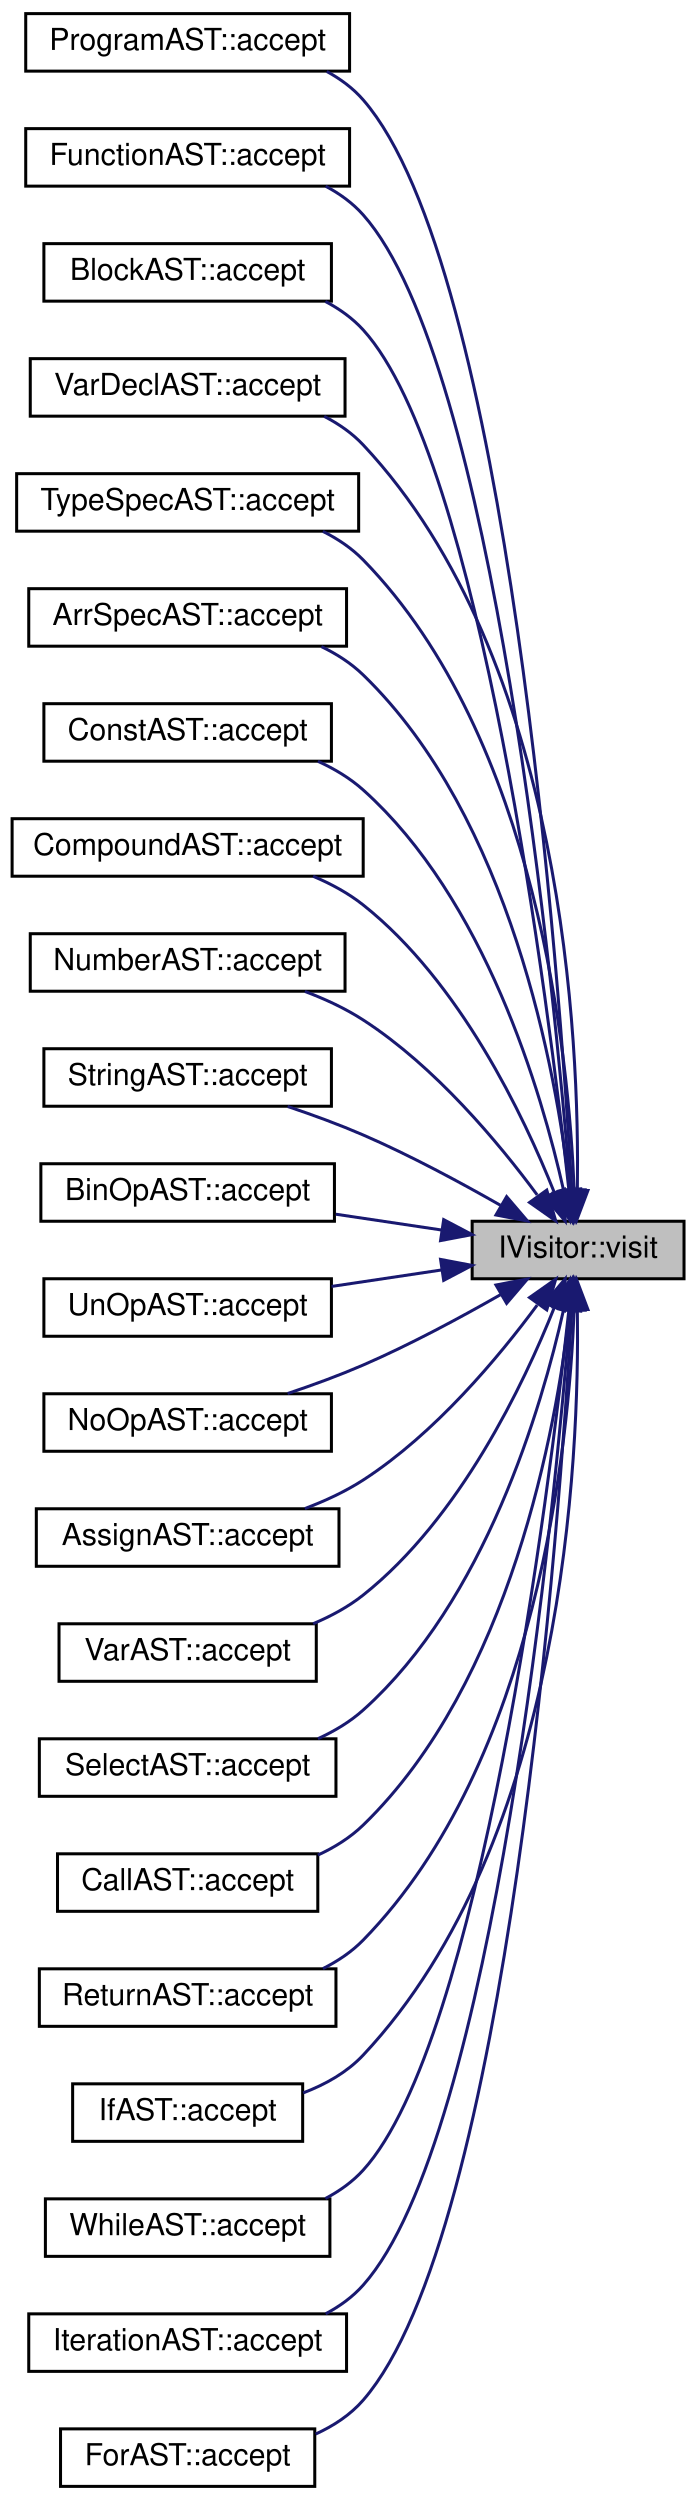
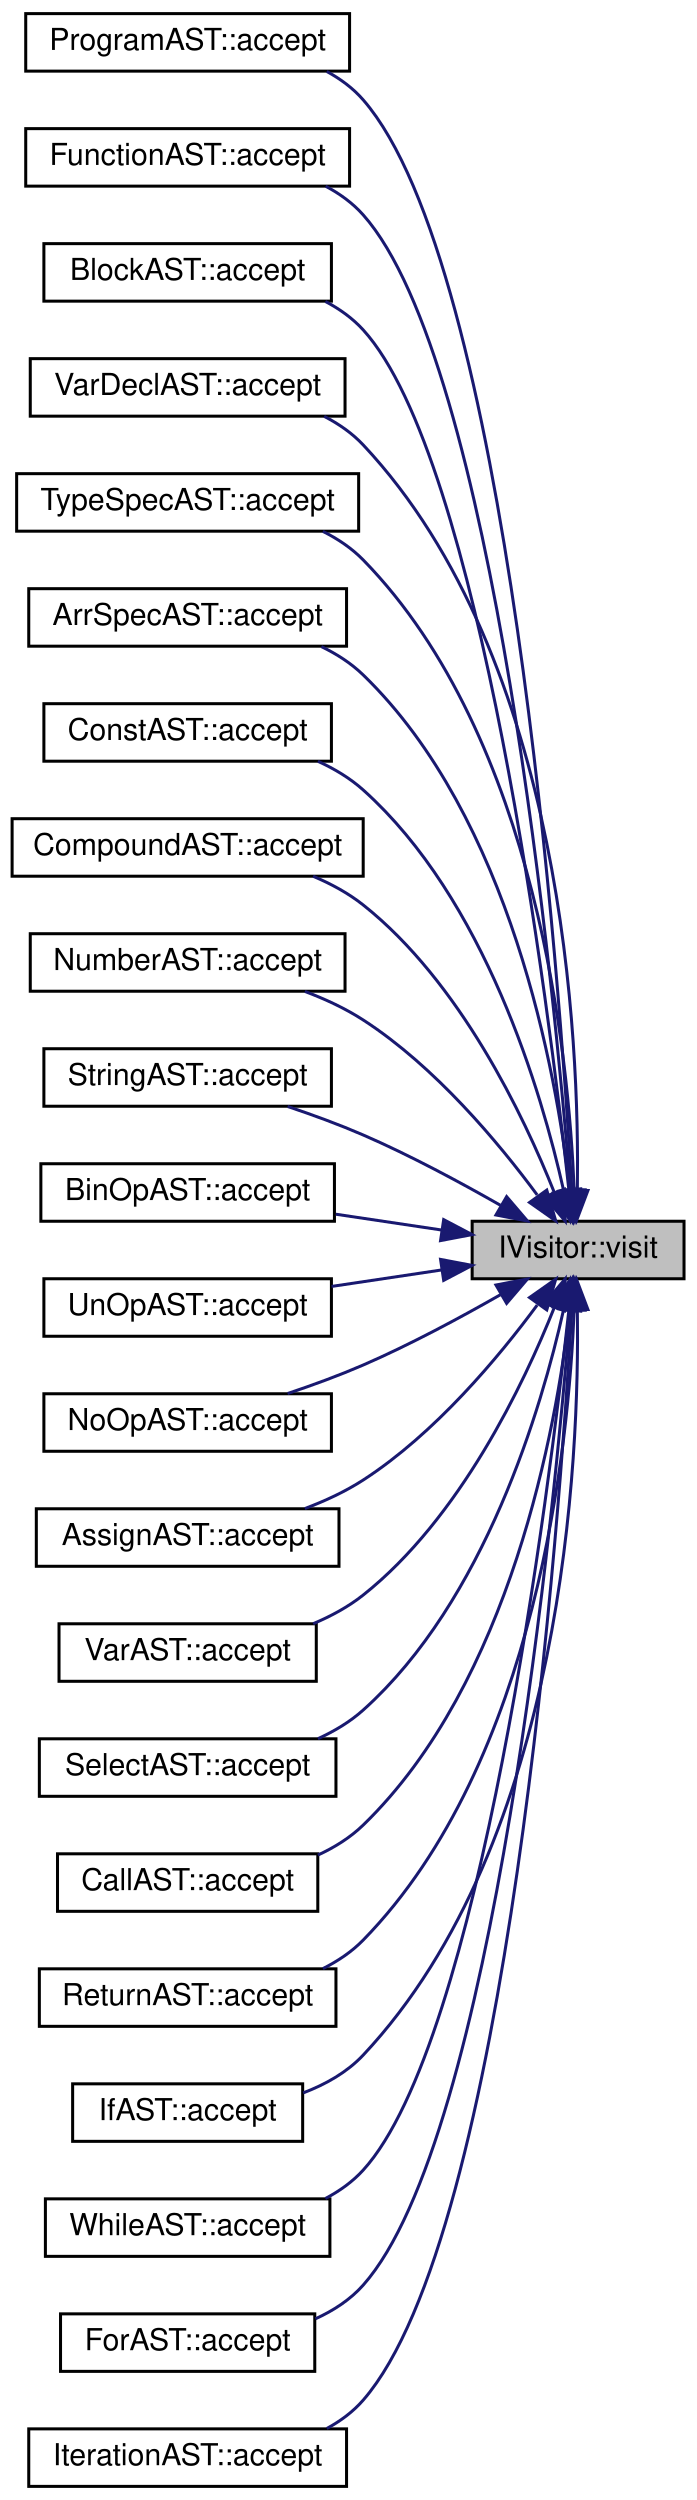
<svg xmlns="http://www.w3.org/2000/svg" xmlns:xlink="http://www.w3.org/1999/xlink" width="230pt" height="826pt" viewBox="0.00 0.00 230.00 826.00">
  <g id="graph0" class="graph" transform="scale(1 1) rotate(0) translate(4 822)">
    <g id="node1" class="node">
      <g id="a_node1">
        <a xlink:title=" ">
          <polygon fill="#bfbfbf" stroke="black" points="152,-399.5 152,-418.5 222,-418.5 222,-399.5 152,-399.5" />
          <text text-anchor="middle" x="187" y="-406.5" font-family="Helvetica,sans-Serif" font-size="10.00">IVisitor::visit</text>
        </a>
      </g>
    </g>
    <g id="node2" class="node">
      <g id="a_node2">
        <a xlink:href="../../de/db2/class_program_a_s_t.html#adf015c45c078803cd3115ad34013941e" target="_top" xlink:title=" ">
          <polygon fill="none" stroke="black" points="4.5,-798.5 4.5,-817.5 111.5,-817.5 111.5,-798.5 4.5,-798.5" />
          <text text-anchor="middle" x="58" y="-805.5" font-family="Helvetica,sans-Serif" font-size="10.00">ProgramAST::accept</text>
        </a>
      </g>
    </g>
    <g id="edge1" class="edge">
      <path fill="none" stroke="midnightblue" d="M184.97,-428.56C180.91,-498.36 163.84,-733.97 116,-789 112.65,-792.86 108.49,-795.93 103.96,-798.39" />
      <polygon fill="midnightblue" stroke="midnightblue" points="188.47,-428.68 185.53,-418.51 181.48,-428.29 188.47,-428.68" />
    </g>
    <g id="node3" class="node">
      <g id="a_node3">
        <a xlink:href="../../dc/d19/class_function_a_s_t.html#a5a5517883d55e186ab4f9a361189a335" target="_top" xlink:title=" ">
          <polygon fill="none" stroke="black" points="4.5,-760.5 4.5,-779.5 111.5,-779.5 111.5,-760.5 4.5,-760.5" />
          <text text-anchor="middle" x="58" y="-767.5" font-family="Helvetica,sans-Serif" font-size="10.00">FunctionAST::accept</text>
        </a>
      </g>
    </g>
    <g id="edge2" class="edge">
      <path fill="none" stroke="midnightblue" d="M184.52,-428.68C179.24,-493.99 159.24,-702.23 116,-751 112.54,-754.9 108.26,-758 103.6,-760.47" />
      <polygon fill="midnightblue" stroke="midnightblue" points="188.02,-428.77 185.32,-418.52 181.05,-428.22 188.02,-428.77" />
    </g>
    <g id="node4" class="node">
      <g id="a_node4">
        <a xlink:href="../../d0/de0/class_block_a_s_t.html#a7695b1931cd5a767216a789df30bc229" target="_top" xlink:title=" ">
          <polygon fill="none" stroke="black" points="10.5,-722.5 10.5,-741.5 105.5,-741.5 105.5,-722.5 10.5,-722.5" />
          <text text-anchor="middle" x="58" y="-729.5" font-family="Helvetica,sans-Serif" font-size="10.00">BlockAST::accept</text>
        </a>
      </g>
    </g>
    <g id="edge3" class="edge">
      <path fill="none" stroke="midnightblue" d="M183.96,-428.82C177.35,-489.38 154.67,-670.45 116,-713 112.49,-716.86 108.18,-719.94 103.51,-722.39" />
      <polygon fill="midnightblue" stroke="midnightblue" points="187.46,-428.99 185.04,-418.68 180.5,-428.25 187.46,-428.99" />
    </g>
    <g id="node5" class="node">
      <g id="a_node5">
        <a xlink:href="../../d6/d7c/class_var_decl_a_s_t.html#a55b75b733c74659e60b69d770504876e" target="_top" xlink:title=" ">
          <polygon fill="none" stroke="black" points="6,-684.5 6,-703.5 110,-703.5 110,-684.5 6,-684.5" />
          <text text-anchor="middle" x="58" y="-691.5" font-family="Helvetica,sans-Serif" font-size="10.00">VarDeclAST::accept</text>
        </a>
      </g>
    </g>
    <g id="edge4" class="edge">
      <path fill="none" stroke="midnightblue" d="M186.76,-428.9C187.5,-477.62 182.52,-604.05 116,-675 112.36,-678.88 107.91,-681.97 103.11,-684.43" />
      <polygon fill="midnightblue" stroke="midnightblue" points="190.25,-428.66 186.5,-418.75 183.26,-428.84 190.25,-428.66" />
    </g>
    <g id="node6" class="node">
      <g id="a_node6">
        <a xlink:href="../../d2/db9/class_type_spec_a_s_t.html#aac50ec3076900267c5e9d1565e8ab835" target="_top" xlink:title=" ">
          <polygon fill="none" stroke="black" points="1.5,-646.5 1.5,-665.5 114.5,-665.5 114.5,-646.5 1.5,-646.5" />
          <text text-anchor="middle" x="58" y="-653.5" font-family="Helvetica,sans-Serif" font-size="10.00">TypeSpecAST::accept</text>
        </a>
      </g>
    </g>
    <g id="edge5" class="edge">
      <path fill="none" stroke="midnightblue" d="M185.7,-428.98C183.95,-472.76 173.62,-577.98 116,-637 112.21,-640.88 107.61,-643.97 102.68,-646.43" />
      <polygon fill="midnightblue" stroke="midnightblue" points="189.21,-428.88 185.99,-418.79 182.21,-428.68 189.21,-428.88" />
    </g>
    <g id="node7" class="node">
      <g id="a_node7">
        <a xlink:href="../../d8/d88/class_arr_spec_a_s_t.html#a2e6ea1c236c46289160c199472e18f6c" target="_top" xlink:title=" ">
          <polygon fill="none" stroke="black" points="5.5,-608.5 5.5,-627.5 110.5,-627.5 110.5,-608.5 5.5,-608.5" />
          <text text-anchor="middle" x="58" y="-615.5" font-family="Helvetica,sans-Serif" font-size="10.00">ArrSpecAST::accept</text>
        </a>
      </g>
    </g>
    <g id="edge6" class="edge">
      <path fill="none" stroke="midnightblue" d="M184.22,-429.26C179.77,-467.74 164.73,-551.77 116,-599 112.03,-602.85 107.26,-605.92 102.19,-608.36" />
      <polygon fill="midnightblue" stroke="midnightblue" points="187.75,-429.18 185.29,-418.87 180.79,-428.46 187.75,-429.18" />
    </g>
    <g id="node8" class="node">
      <g id="a_node8">
        <a xlink:href="../../d6/d94/class_const_a_s_t.html#a4d7b08f4c47d235bea5ed0f2b87d3445" target="_top" xlink:title=" ">
          <polygon fill="none" stroke="black" points="10.5,-570.5 10.5,-589.5 105.5,-589.5 105.5,-570.5 10.5,-570.5" />
          <text text-anchor="middle" x="58" y="-577.5" font-family="Helvetica,sans-Serif" font-size="10.00">ConstAST::accept</text>
        </a>
      </g>
    </g>
    <g id="edge7" class="edge">
      <path fill="none" stroke="midnightblue" d="M182.2,-428.76C174.98,-461 156.26,-524.93 116,-561 111.65,-564.9 106.47,-568 101.04,-570.47" />
      <polygon fill="midnightblue" stroke="midnightblue" points="185.66,-429.28 184.29,-418.77 178.81,-427.85 185.66,-429.28" />
    </g>
    <g id="node9" class="node">
      <g id="a_node9">
        <a xlink:href="../../da/dbb/class_compound_a_s_t.html#af3df246f456db171a6c152567cfa1582" target="_top" xlink:title=" ">
          <polygon fill="none" stroke="black" points="0,-532.5 0,-551.5 116,-551.5 116,-532.5 0,-532.5" />
          <text text-anchor="middle" x="58" y="-539.5" font-family="Helvetica,sans-Serif" font-size="10.00">CompoundAST::accept</text>
        </a>
      </g>
    </g>
    <g id="edge8" class="edge">
      <path fill="none" stroke="midnightblue" d="M179.12,-428.05C169.07,-453.3 147.99,-497.6 116,-523 111.1,-526.89 105.36,-530 99.45,-532.48" />
      <polygon fill="midnightblue" stroke="midnightblue" points="182.47,-429.1 182.76,-418.51 175.93,-426.6 182.47,-429.1" />
    </g>
    <g id="node10" class="node">
      <g id="a_node10">
        <a xlink:href="../../d8/d90/class_number_a_s_t.html#a521b93d7eb553aa30d3f11f0ba5e0754" target="_top" xlink:title=" ">
          <polygon fill="none" stroke="black" points="6,-494.5 6,-513.5 110,-513.5 110,-494.5 6,-494.5" />
          <text text-anchor="middle" x="58" y="-501.5" font-family="Helvetica,sans-Serif" font-size="10.00">NumberAST::accept</text>
        </a>
      </g>
    </g>
    <g id="edge9" class="edge">
      <path fill="none" stroke="midnightblue" d="M173.49,-427.19C160.83,-444.34 139.77,-469.63 116,-485 110.13,-488.8 103.43,-491.91 96.73,-494.43" />
      <polygon fill="midnightblue" stroke="midnightblue" points="176.65,-428.79 179.62,-418.62 170.96,-424.71 176.65,-428.79" />
    </g>
    <g id="node11" class="node">
      <g id="a_node11">
        <a xlink:href="../../d0/d21/class_string_a_s_t.html#af9159f6956aba13305962f6879fe365d" target="_top" xlink:title=" ">
          <polygon fill="none" stroke="black" points="10.5,-456.5 10.5,-475.5 105.5,-475.5 105.5,-456.5 10.5,-456.5" />
          <text text-anchor="middle" x="58" y="-463.5" font-family="Helvetica,sans-Serif" font-size="10.00">StringAST::accept</text>
        </a>
      </g>
    </g>
    <g id="edge10" class="edge">
      <path fill="none" stroke="midnightblue" d="M161.36,-423.76C148.18,-431.29 131.51,-440.27 116,-447 108.06,-450.45 99.27,-453.66 91.03,-456.42" />
      <polygon fill="midnightblue" stroke="midnightblue" points="163.39,-426.63 170.27,-418.58 159.87,-420.57 163.39,-426.63" />
    </g>
    <g id="node12" class="node">
      <g id="a_node12">
        <a xlink:href="../../d2/dc9/class_bin_op_a_s_t.html#aa8fd6e575b06311fb5e1190995670dcf" target="_top" xlink:title=" ">
          <polygon fill="none" stroke="black" points="9.5,-418.5 9.5,-437.5 106.5,-437.5 106.5,-418.5 9.5,-418.5" />
          <text text-anchor="middle" x="58" y="-425.5" font-family="Helvetica,sans-Serif" font-size="10.00">BinOpAST::accept</text>
        </a>
      </g>
    </g>
    <g id="edge11" class="edge">
      <path fill="none" stroke="midnightblue" d="M141.91,-415.6C130.63,-417.28 118.44,-419.11 106.97,-420.82" />
      <polygon fill="midnightblue" stroke="midnightblue" points="142.59,-419.03 151.97,-414.09 141.56,-412.11 142.59,-419.03" />
    </g>
    <g id="node13" class="node">
      <g id="a_node13">
        <a xlink:href="../../dc/de8/class_un_op_a_s_t.html#a6cda966c30a22dc5e40b7980a2ffcc68" target="_top" xlink:title=" ">
          <polygon fill="none" stroke="black" points="10.5,-380.5 10.5,-399.5 105.5,-399.5 105.5,-380.5 10.5,-380.5" />
          <text text-anchor="middle" x="58" y="-387.5" font-family="Helvetica,sans-Serif" font-size="10.00">UnOpAST::accept</text>
        </a>
      </g>
    </g>
    <g id="edge12" class="edge">
      <path fill="none" stroke="midnightblue" d="M141.93,-402.41C130.17,-400.65 117.43,-398.74 105.54,-396.96" />
      <polygon fill="midnightblue" stroke="midnightblue" points="141.56,-405.89 151.97,-403.91 142.59,-398.97 141.56,-405.89" />
    </g>
    <g id="node14" class="node">
      <g id="a_node14">
        <a xlink:href="../../db/db7/class_no_op_a_s_t.html#a2da3cd0efff2413730213b2495decd7e" target="_top" xlink:title=" ">
          <polygon fill="none" stroke="black" points="10.5,-342.5 10.5,-361.5 105.5,-361.5 105.5,-342.5 10.5,-342.5" />
          <text text-anchor="middle" x="58" y="-349.5" font-family="Helvetica,sans-Serif" font-size="10.00">NoOpAST::accept</text>
        </a>
      </g>
    </g>
    <g id="edge13" class="edge">
      <path fill="none" stroke="midnightblue" d="M161.36,-394.24C148.18,-386.71 131.51,-377.73 116,-371 108.06,-367.55 99.27,-364.34 91.03,-361.58" />
      <polygon fill="midnightblue" stroke="midnightblue" points="159.87,-397.43 170.27,-399.42 163.39,-391.37 159.87,-397.43" />
    </g>
    <g id="node15" class="node">
      <g id="a_node15">
        <a xlink:href="../../d7/db1/class_assign_a_s_t.html#ab237f77d2beb08cc50ea5a96ff1f7df4" target="_top" xlink:title=" ">
          <polygon fill="none" stroke="black" points="8,-304.5 8,-323.5 108,-323.5 108,-304.5 8,-304.5" />
          <text text-anchor="middle" x="58" y="-311.5" font-family="Helvetica,sans-Serif" font-size="10.00">AssignAST::accept</text>
        </a>
      </g>
    </g>
    <g id="edge14" class="edge">
      <path fill="none" stroke="midnightblue" d="M173.49,-390.81C160.83,-373.66 139.77,-348.37 116,-333 110.13,-329.2 103.43,-326.09 96.73,-323.57" />
      <polygon fill="midnightblue" stroke="midnightblue" points="170.96,-393.29 179.62,-399.38 176.65,-389.21 170.96,-393.29" />
    </g>
    <g id="node16" class="node">
      <g id="a_node16">
        <a xlink:href="../../dc/dff/class_var_a_s_t.html#aacf5155cef2df2c6404f8861da3b90ae" target="_top" xlink:title=" ">
          <polygon fill="none" stroke="black" points="15.5,-266.5 15.5,-285.5 100.5,-285.5 100.5,-266.5 15.5,-266.5" />
          <text text-anchor="middle" x="58" y="-273.5" font-family="Helvetica,sans-Serif" font-size="10.00">VarAST::accept</text>
        </a>
      </g>
    </g>
    <g id="edge15" class="edge">
      <path fill="none" stroke="midnightblue" d="M179.12,-389.95C169.07,-364.7 147.99,-320.4 116,-295 111.1,-291.11 105.36,-288 99.45,-285.52" />
      <polygon fill="midnightblue" stroke="midnightblue" points="175.93,-391.4 182.76,-399.49 182.47,-388.9 175.93,-391.4" />
    </g>
    <g id="node17" class="node">
      <g id="a_node17">
        <a xlink:href="../../d5/df8/class_select_a_s_t.html#afd44ee4a5dceb34a05e1bdc0b7928e1f" target="_top" xlink:title=" ">
          <polygon fill="none" stroke="black" points="9,-228.5 9,-247.5 107,-247.5 107,-228.5 9,-228.5" />
          <text text-anchor="middle" x="58" y="-235.5" font-family="Helvetica,sans-Serif" font-size="10.00">SelectAST::accept</text>
        </a>
      </g>
    </g>
    <g id="edge16" class="edge">
      <path fill="none" stroke="midnightblue" d="M182.2,-389.24C174.98,-357 156.26,-293.07 116,-257 111.65,-253.1 106.47,-250 101.04,-247.53" />
      <polygon fill="midnightblue" stroke="midnightblue" points="178.81,-390.15 184.29,-399.23 185.66,-388.72 178.81,-390.15" />
    </g>
    <g id="node18" class="node">
      <g id="a_node18">
        <a xlink:href="../../da/dd1/class_call_a_s_t.html#aa4260777496618a9e74cb016c836460c" target="_top" xlink:title=" ">
          <polygon fill="none" stroke="black" points="15,-190.5 15,-209.5 101,-209.5 101,-190.5 15,-190.5" />
          <text text-anchor="middle" x="58" y="-197.5" font-family="Helvetica,sans-Serif" font-size="10.00">CallAST::accept</text>
        </a>
      </g>
    </g>
    <g id="edge17" class="edge">
      <path fill="none" stroke="midnightblue" d="M184.22,-388.74C179.77,-350.26 164.73,-266.23 116,-219 111.73,-214.86 106.54,-211.62 101.04,-209.09" />
      <polygon fill="midnightblue" stroke="midnightblue" points="180.79,-389.54 185.29,-399.13 187.75,-388.82 180.79,-389.54" />
    </g>
    <g id="node19" class="node">
      <g id="a_node19">
        <a xlink:href="../../d8/de5/class_return_a_s_t.html#ac43364719929e960aa7e3aa3a7312d41" target="_top" xlink:title=" ">
          <polygon fill="none" stroke="black" points="9,-152.5 9,-171.5 107,-171.5 107,-152.5 9,-152.5" />
          <text text-anchor="middle" x="58" y="-159.5" font-family="Helvetica,sans-Serif" font-size="10.00">ReturnAST::accept</text>
        </a>
      </g>
    </g>
    <g id="edge18" class="edge">
      <path fill="none" stroke="midnightblue" d="M185.7,-389.02C183.95,-345.24 173.62,-240.02 116,-181 112.21,-177.12 107.61,-174.03 102.68,-171.57" />
      <polygon fill="midnightblue" stroke="midnightblue" points="182.21,-389.32 185.99,-399.21 189.21,-389.12 182.21,-389.32" />
    </g>
    <g id="node20" class="node">
      <g id="a_node20">
        <a xlink:href="../../d7/d6b/class_if_a_s_t.html#add0f12feecd08230a0a5a5e72da48f2b" target="_top" xlink:title=" ">
          <polygon fill="none" stroke="black" points="20,-114.5 20,-133.5 96,-133.5 96,-114.5 20,-114.5" />
          <text text-anchor="middle" x="58" y="-121.5" font-family="Helvetica,sans-Serif" font-size="10.00">IfAST::accept</text>
        </a>
      </g>
    </g>
    <g id="edge19" class="edge">
      <path fill="none" stroke="midnightblue" d="M186.76,-389.1C187.5,-340.38 182.52,-213.95 116,-143 110.65,-137.29 103.54,-133.3 96.16,-130.5" />
      <polygon fill="midnightblue" stroke="midnightblue" points="183.26,-389.16 186.5,-399.25 190.25,-389.34 183.26,-389.16" />
    </g>
    <g id="node21" class="node">
      <g id="a_node21">
        <a xlink:href="../../dc/da0/class_while_a_s_t.html#a8ceecca5d27e7947a2ef3052a6d34227" target="_top" xlink:title=" ">
          <polygon fill="none" stroke="black" points="11,-76.5 11,-95.5 105,-95.5 105,-76.5 11,-76.5" />
          <text text-anchor="middle" x="58" y="-83.5" font-family="Helvetica,sans-Serif" font-size="10.00">WhileAST::accept</text>
        </a>
      </g>
    </g>
    <g id="edge20" class="edge">
      <path fill="none" stroke="midnightblue" d="M183.96,-389.18C177.35,-328.62 154.67,-147.55 116,-105 112.49,-101.14 108.18,-98.06 103.51,-95.61" />
      <polygon fill="midnightblue" stroke="midnightblue" points="180.5,-389.75 185.04,-399.32 187.46,-389.01 180.5,-389.75" />
    </g>
    <g id="node22" class="node">
      <g id="a_node22">
-         <a xlink:href="../../d6/dbc/class_iteration_a_s_t.html#a1f6f4a1de33e80eb8900a58e24b65753" target="_top" xlink:title=" ">
-           <polygon fill="none" stroke="black" points="5.5,-38.5 5.5,-57.5 110.5,-57.5 110.5,-38.5 5.5,-38.5" />
-           <text text-anchor="middle" x="58" y="-45.5" font-family="Helvetica,sans-Serif" font-size="10.00">IterationAST::accept</text>
+         <a xlink:href="../../d4/d3f/class_for_a_s_t.html#a9f86920b3fdcc1cfc5b6be8cfd8bf900" target="_top" xlink:title=" ">
+           <polygon fill="none" stroke="black" points="16,-38.5 16,-57.5 100,-57.5 100,-38.5 16,-38.5" />
+           <text text-anchor="middle" x="58" y="-45.5" font-family="Helvetica,sans-Serif" font-size="10.00">ForAST::accept</text>
        </a>
      </g>
    </g>
    <g id="edge21" class="edge">
-       <path fill="none" stroke="midnightblue" d="M184.52,-389.32C179.24,-324.01 159.24,-115.77 116,-67 112.54,-63.1 108.26,-60 103.6,-57.53" />
+       <path fill="none" stroke="midnightblue" d="M184.52,-389.32C179.24,-324.01 159.24,-115.77 116,-67 111.71,-62.16 106.15,-58.55 100.2,-55.86" />
      <polygon fill="midnightblue" stroke="midnightblue" points="181.05,-389.78 185.32,-399.48 188.02,-389.23 181.05,-389.78" />
    </g>
    <g id="node23" class="node">
      <g id="a_node23">
-         <a xlink:href="../../d4/d3f/class_for_a_s_t.html#a9f86920b3fdcc1cfc5b6be8cfd8bf900" target="_top" xlink:title=" ">
-           <polygon fill="none" stroke="black" points="16,-0.5 16,-19.5 100,-19.5 100,-0.5 16,-0.5" />
-           <text text-anchor="middle" x="58" y="-7.5" font-family="Helvetica,sans-Serif" font-size="10.00">ForAST::accept</text>
+         <a xlink:href="../../d6/dbc/class_iteration_a_s_t.html#a1f6f4a1de33e80eb8900a58e24b65753" target="_top" xlink:title=" ">
+           <polygon fill="none" stroke="black" points="5.5,-0.5 5.5,-19.5 110.5,-19.5 110.5,-0.5 5.5,-0.5" />
+           <text text-anchor="middle" x="58" y="-7.5" font-family="Helvetica,sans-Serif" font-size="10.00">IterationAST::accept</text>
        </a>
      </g>
    </g>
    <g id="edge22" class="edge">
-       <path fill="none" stroke="midnightblue" d="M184.97,-389.44C180.91,-319.64 163.84,-84.03 116,-29 111.76,-24.12 106.23,-20.49 100.28,-17.79" />
+       <path fill="none" stroke="midnightblue" d="M184.97,-389.44C180.91,-319.64 163.84,-84.03 116,-29 112.65,-25.14 108.49,-22.07 103.96,-19.61" />
      <polygon fill="midnightblue" stroke="midnightblue" points="181.48,-389.71 185.53,-399.49 188.47,-389.32 181.48,-389.71" />
    </g>
  </g>
</svg>
